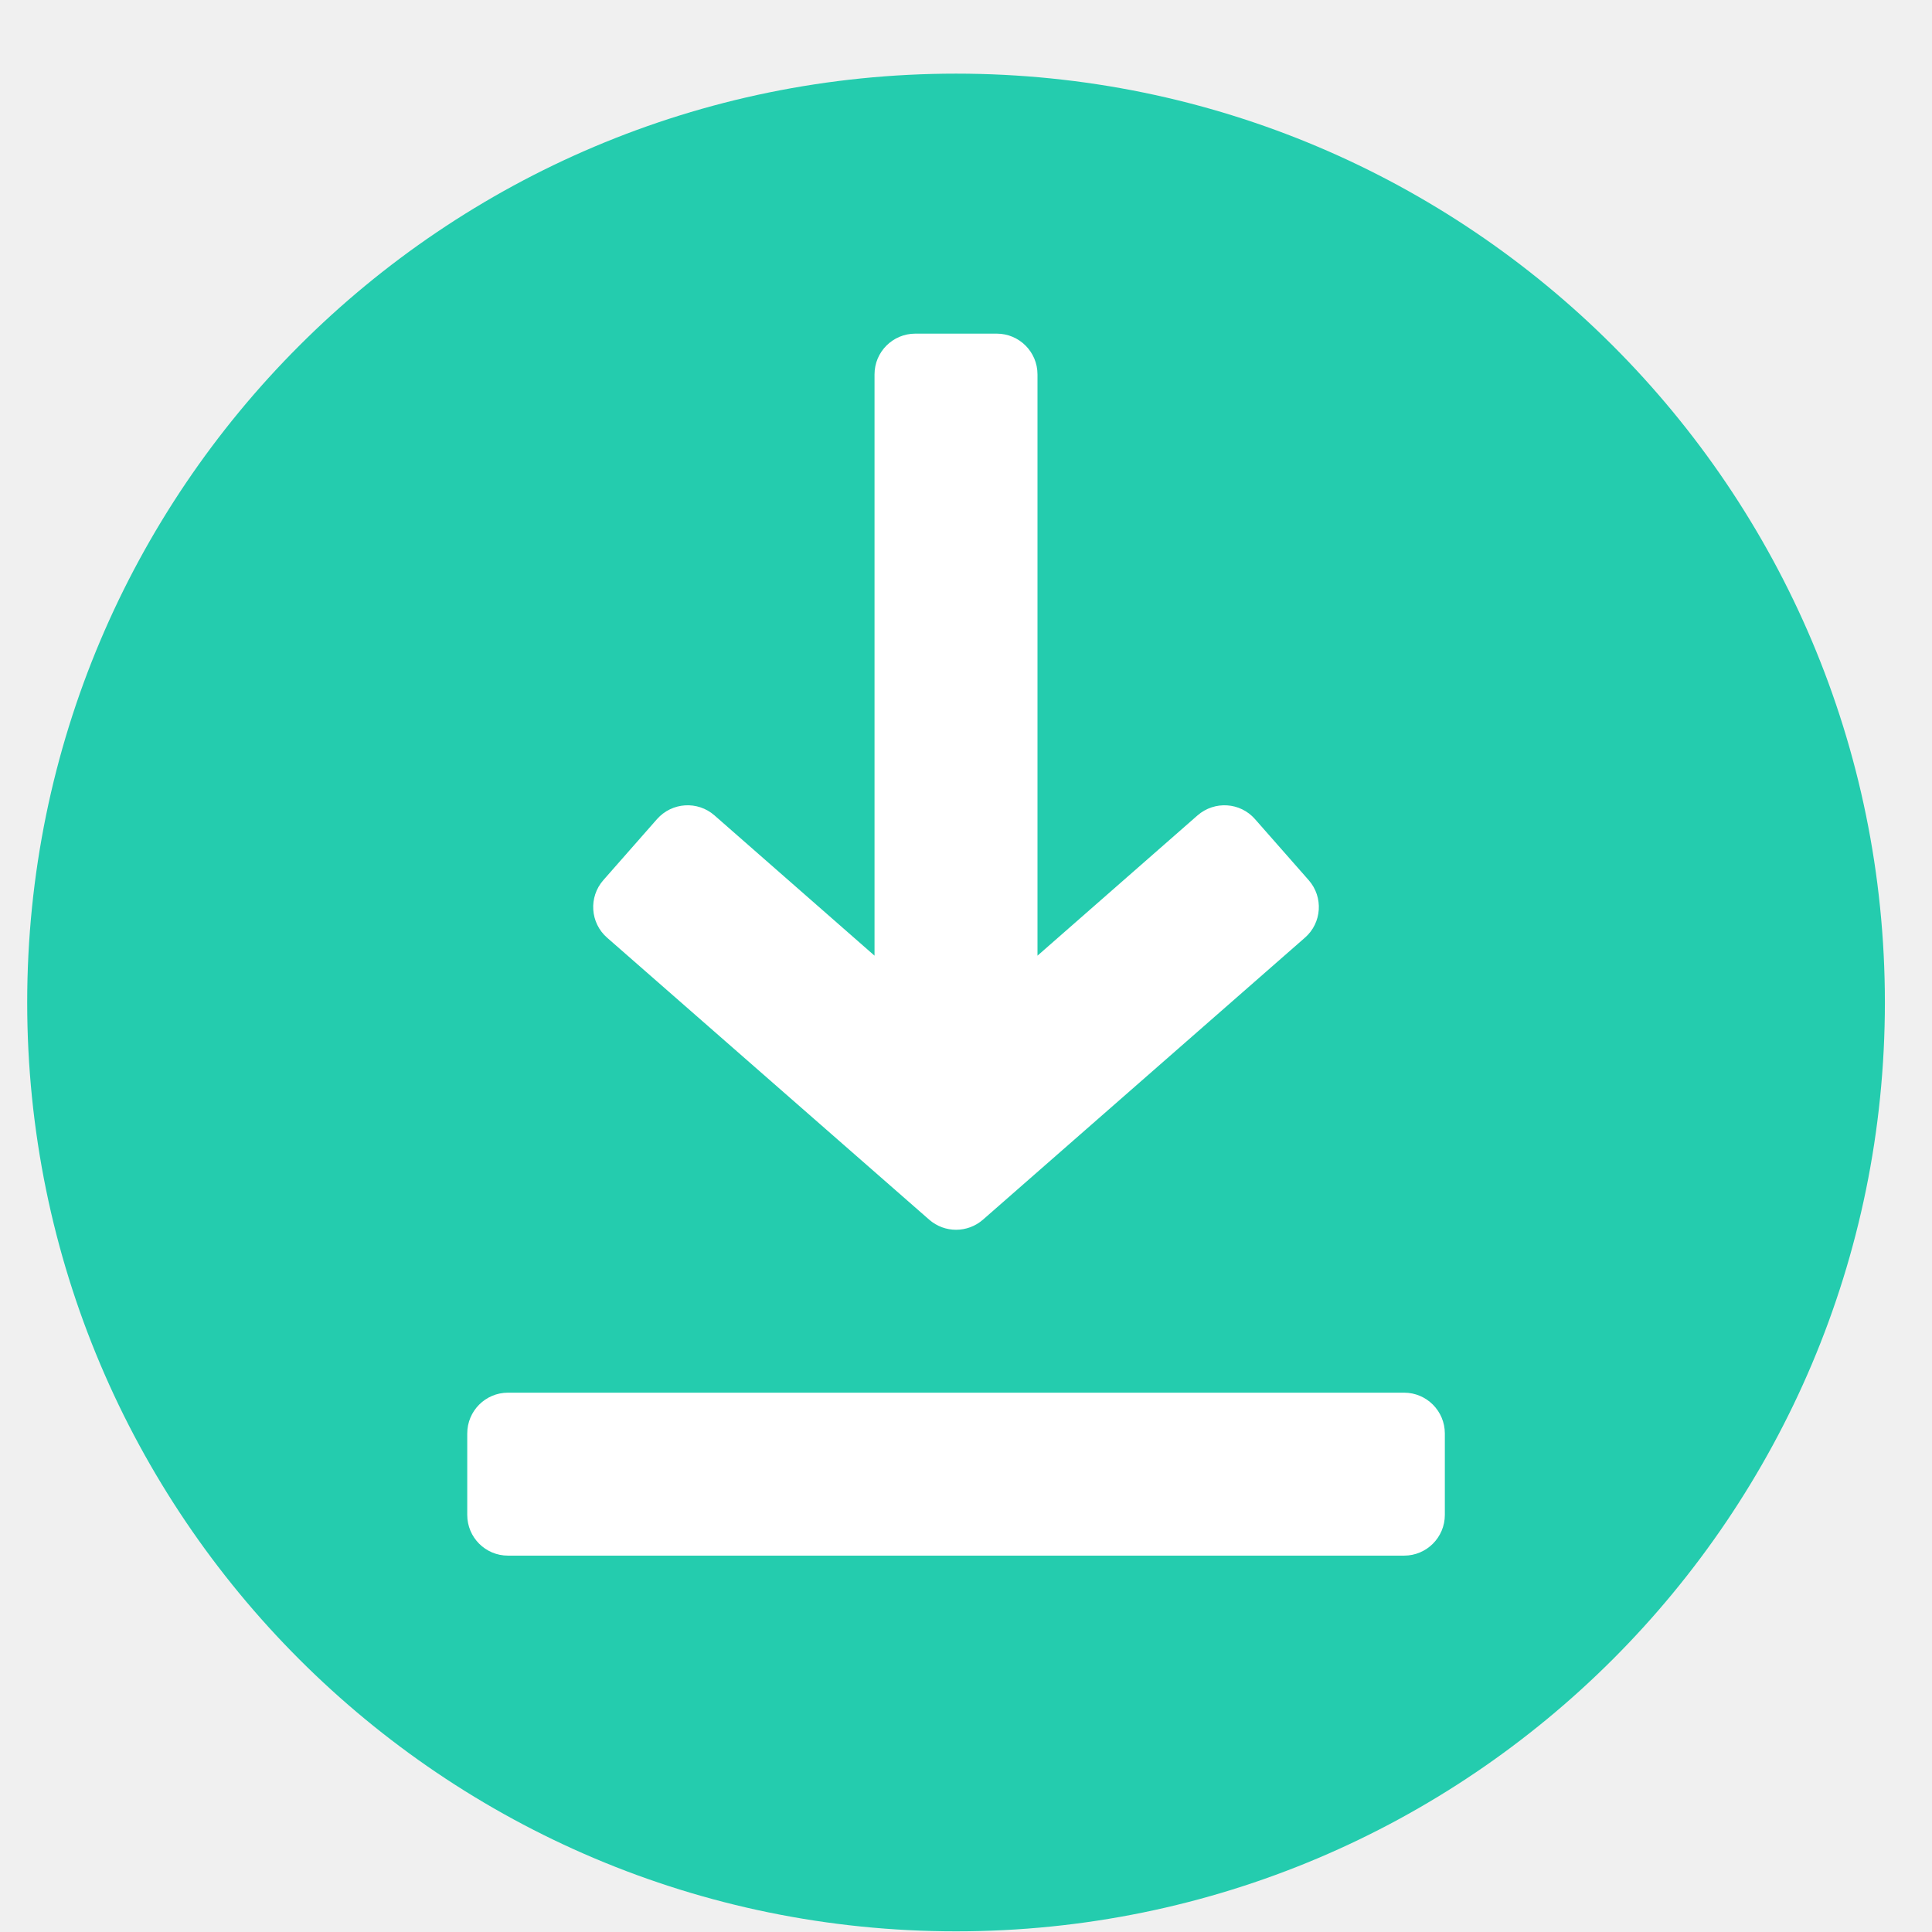
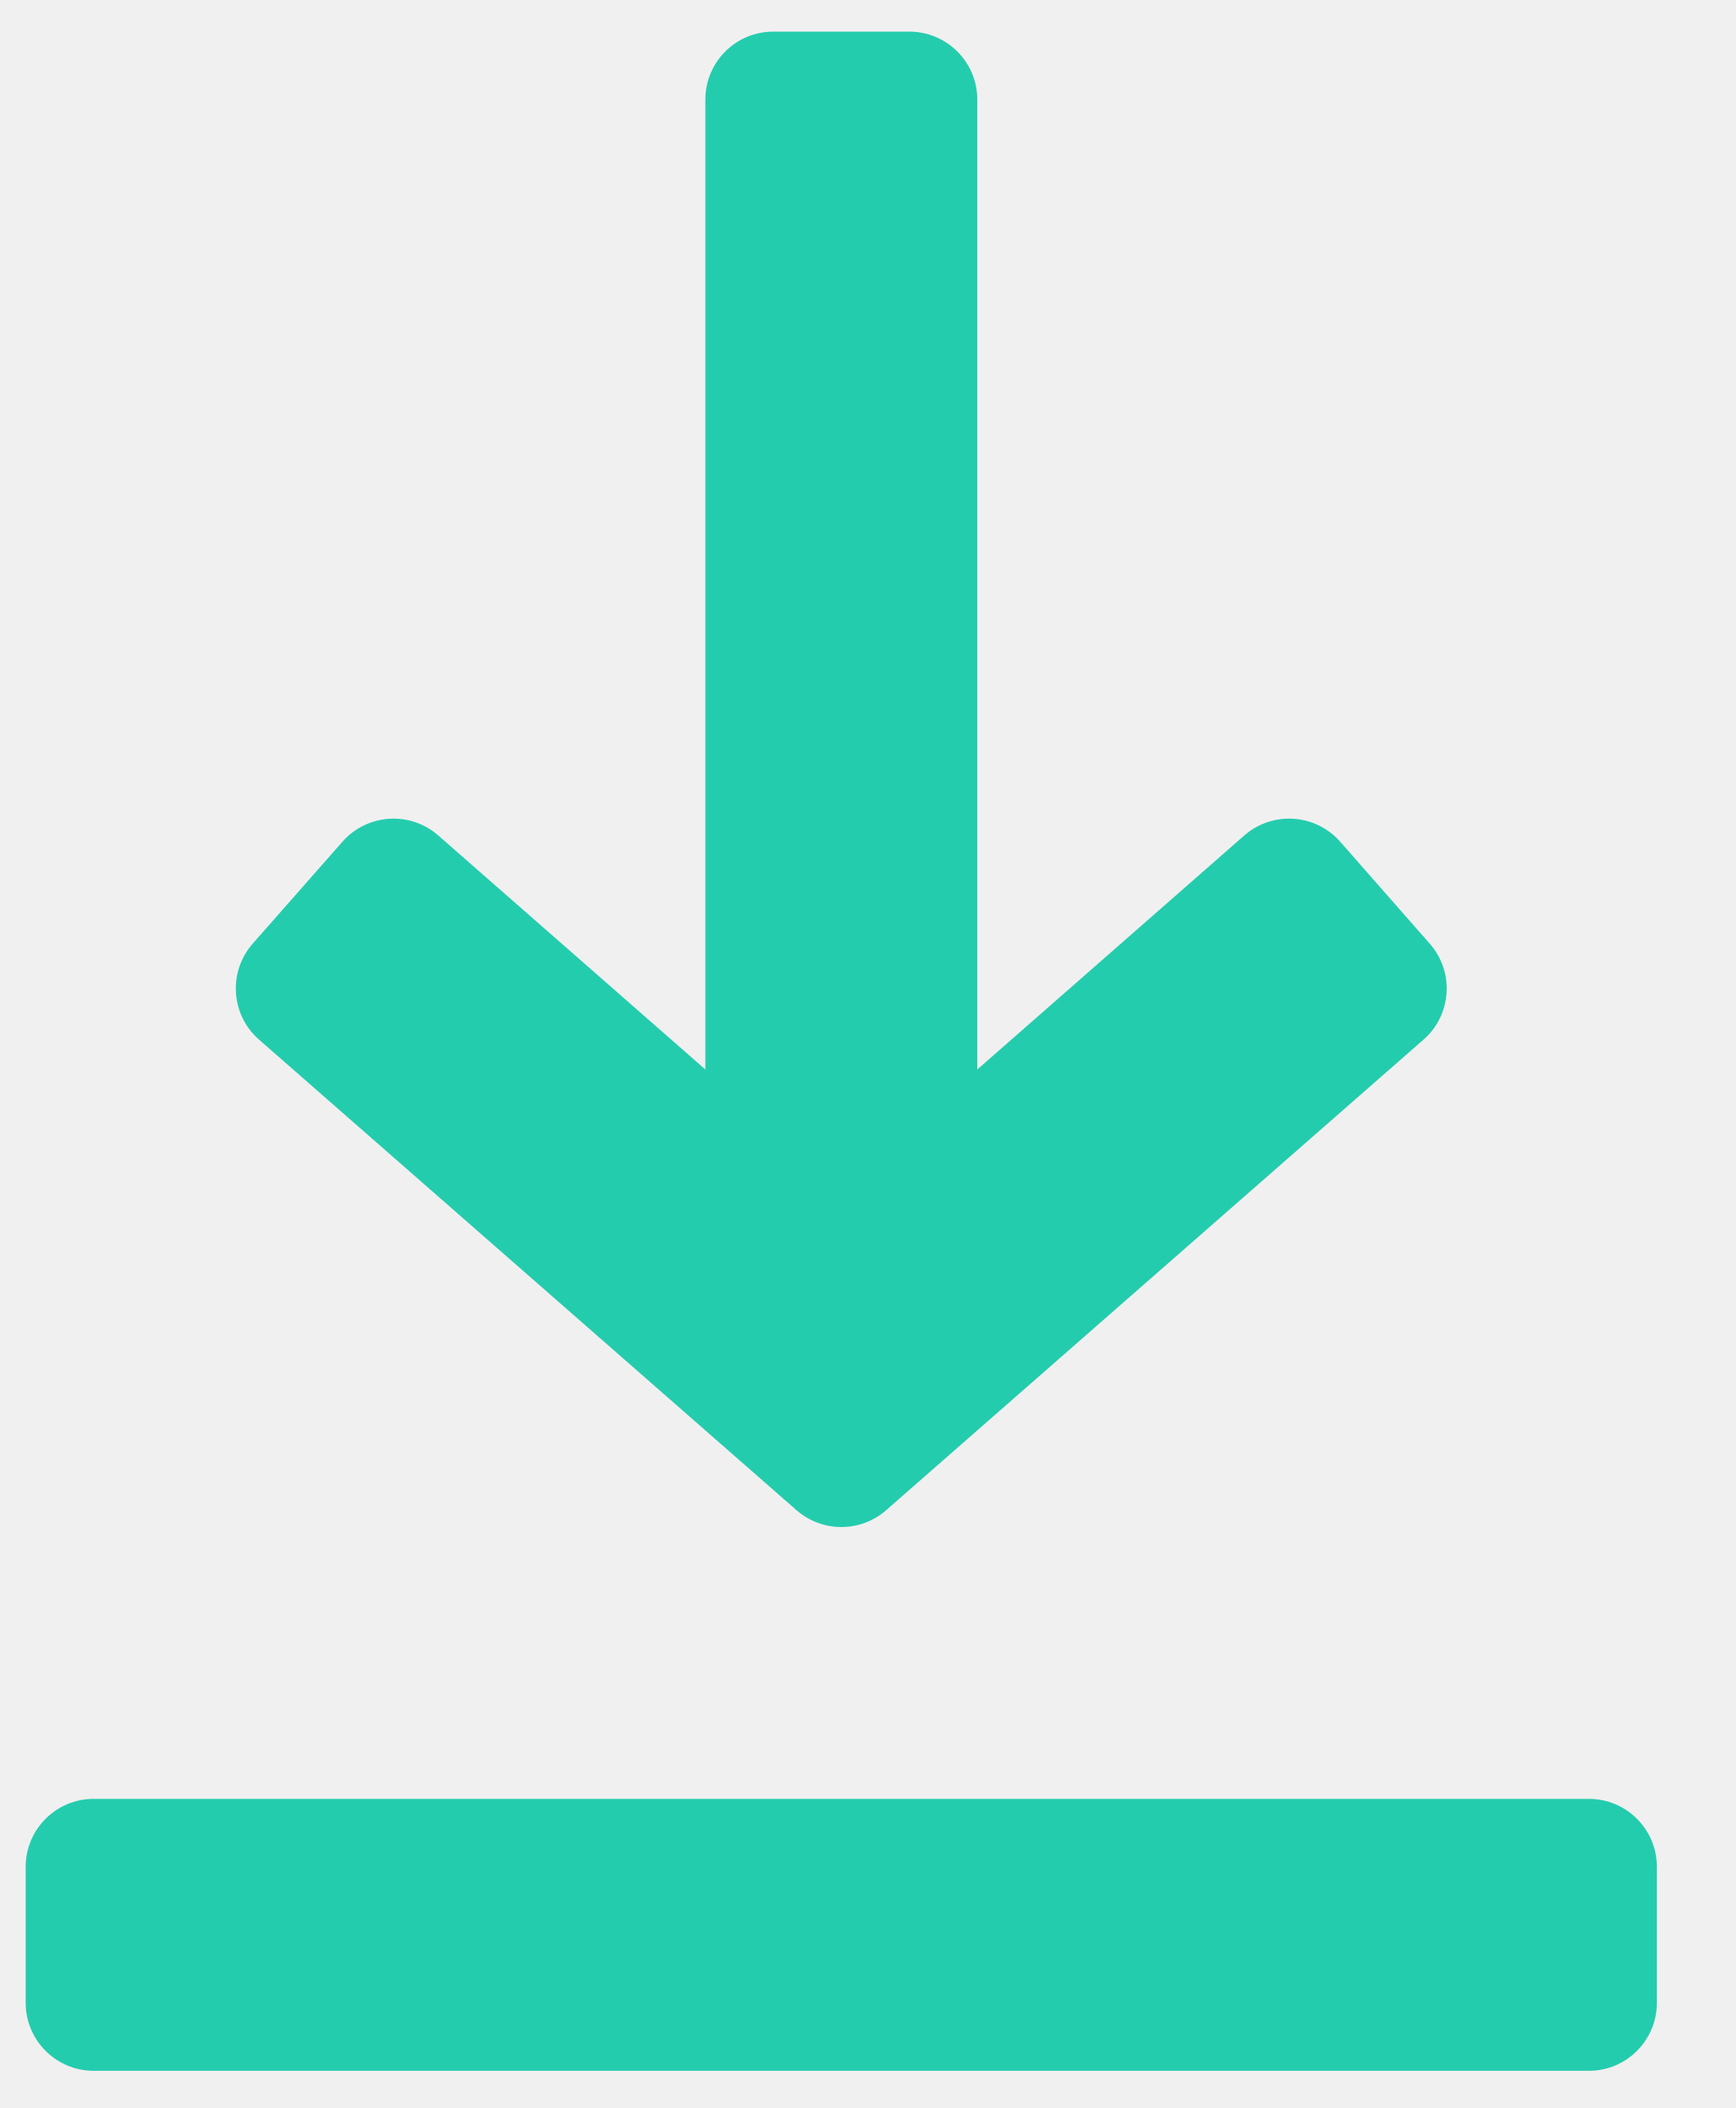
- <svg xmlns="http://www.w3.org/2000/svg" width="26" height="26" viewBox="0 0 26 26" fill="none">
-   <circle cx="12.866" cy="13.491" r="12.5" fill="#24CCAE" />
-   <path d="M17.612 11.845L16.889 11.023C16.69 10.796 16.345 10.774 16.116 10.973L13.962 12.861V5.038C13.962 4.735 13.716 4.49 13.414 4.49H12.318C12.015 4.49 11.769 4.735 11.769 5.038V12.861L9.615 10.973C9.388 10.774 9.043 10.796 8.842 11.023L8.12 11.844C7.919 12.072 7.942 12.42 8.17 12.619L12.505 16.414C12.712 16.595 13.02 16.595 13.228 16.414L17.561 12.619C17.79 12.42 17.812 12.072 17.612 11.845Z" fill="white" />
-   <path d="M18.896 18.742H6.836C6.533 18.742 6.288 18.988 6.288 19.291V20.387C6.288 20.69 6.533 20.935 6.836 20.935H18.896C19.198 20.935 19.444 20.69 19.444 20.387V19.291C19.444 18.988 19.198 18.742 18.896 18.742Z" fill="white" />
+ <svg xmlns="http://www.w3.org/2000/svg" width="14" height="17" viewBox="0 0 14 17" fill="none">
+   <path d="M11.531 7.61L10.809 6.788C10.609 6.561 10.264 6.539 10.036 6.737L7.882 8.625V0.803C7.882 0.5 7.636 0.255 7.333 0.255H6.237C5.934 0.255 5.689 0.5 5.689 0.803V8.625L3.534 6.737C3.308 6.539 2.962 6.561 2.762 6.788L2.039 7.609C1.838 7.837 1.861 8.185 2.089 8.384L6.424 12.179C6.632 12.36 6.94 12.36 7.147 12.179L11.481 8.384C11.709 8.185 11.732 7.837 11.531 7.61Z" fill="#24CCAE" />
+   <path d="M12.815 14.507H0.755C0.453 14.507 0.207 14.753 0.207 15.055V16.152C0.207 16.454 0.453 16.7 0.755 16.7H12.815C13.118 16.7 13.363 16.454 13.363 16.152V15.055C13.363 14.753 13.118 14.507 12.815 14.507Z" fill="#24CCAE" />
</svg>
